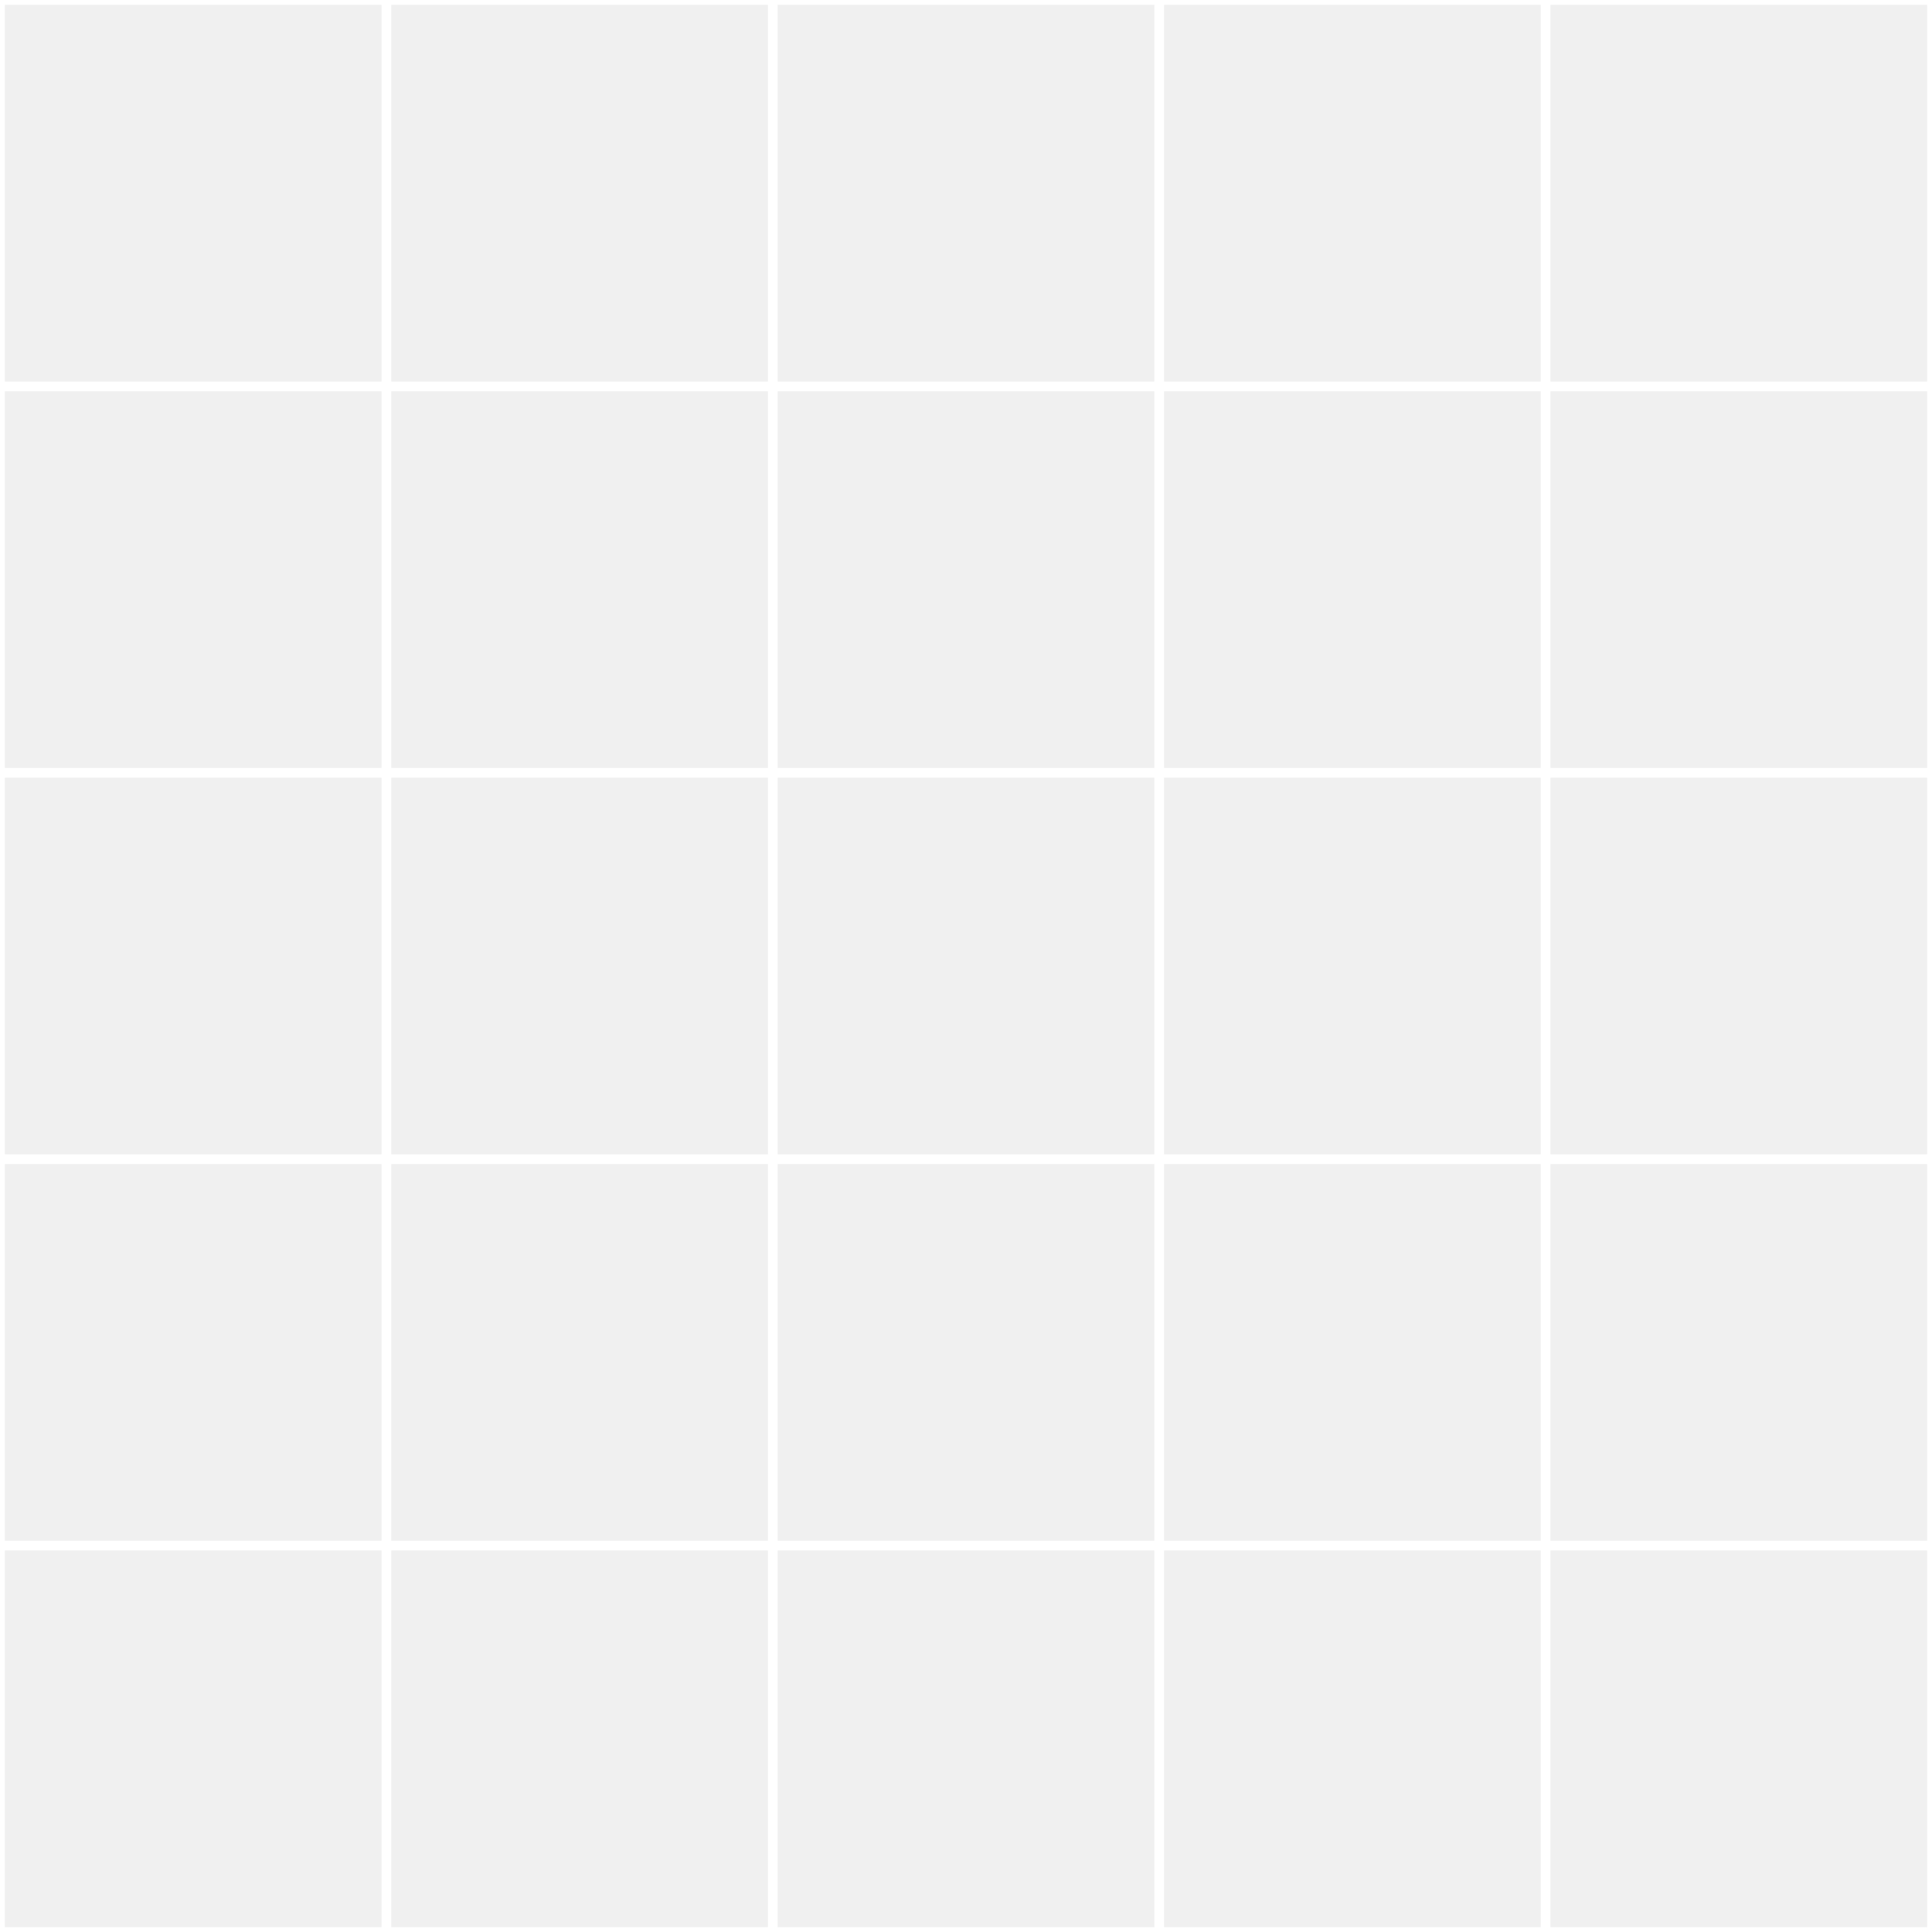
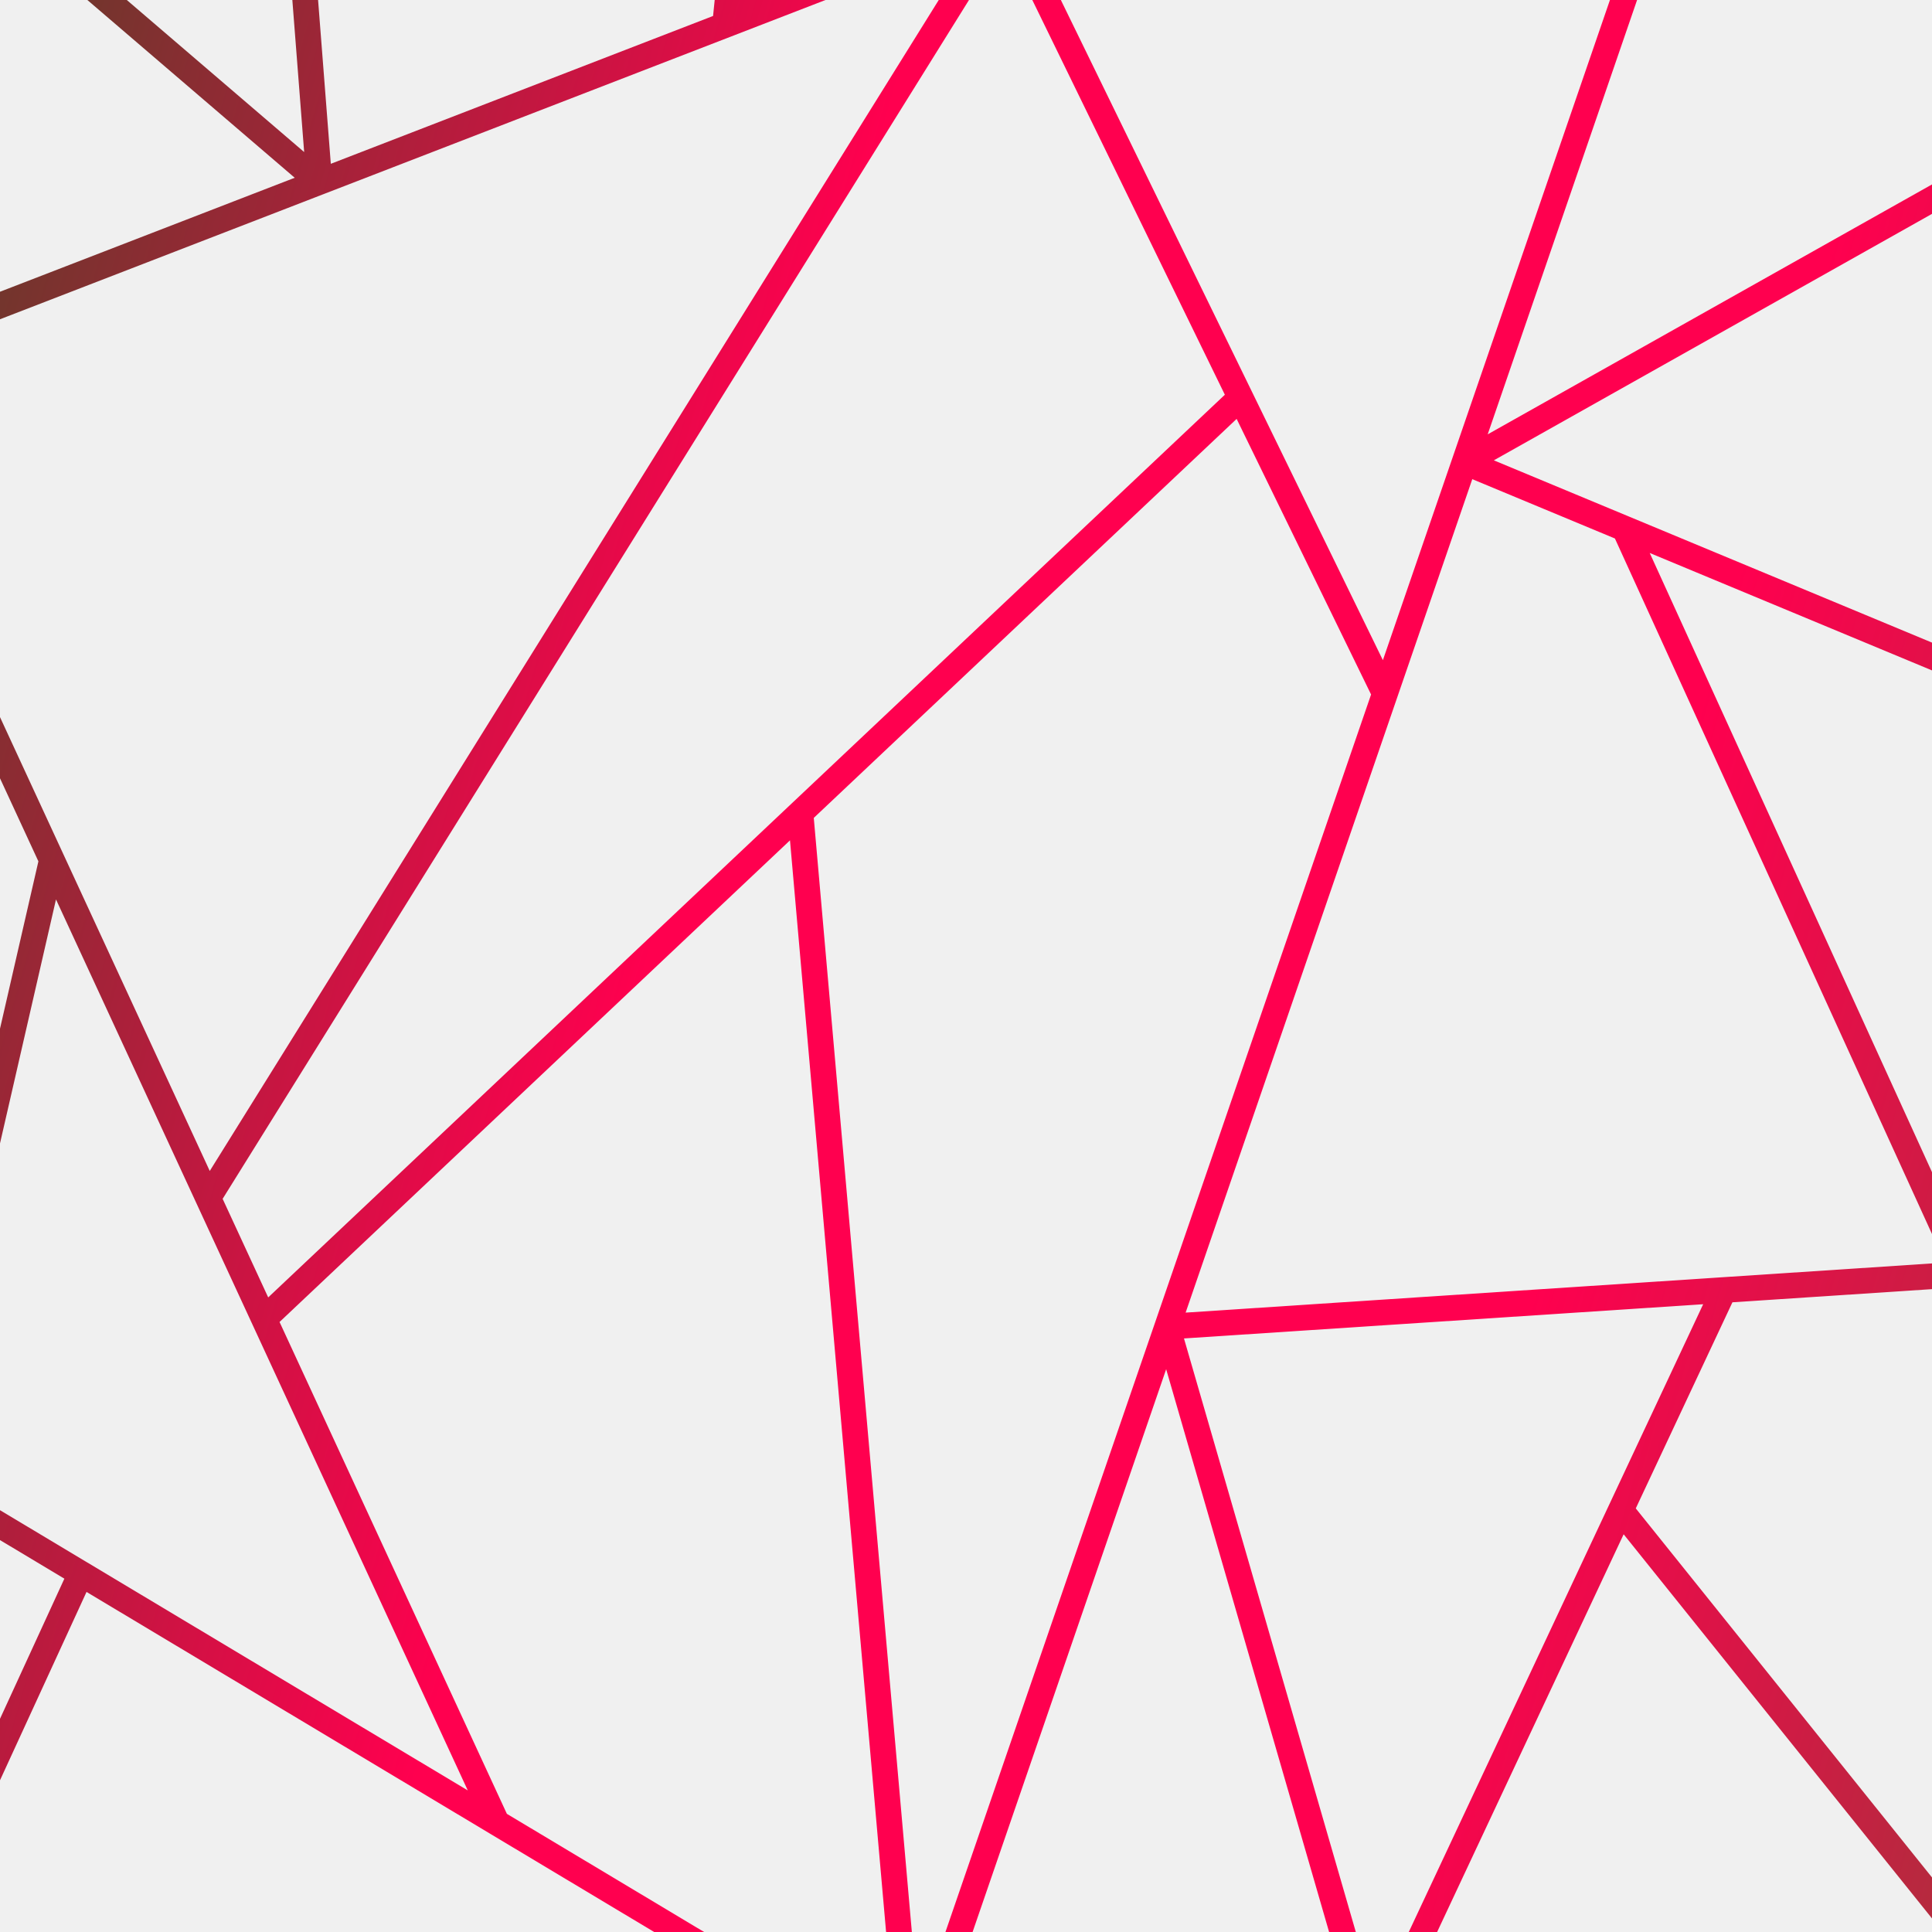
- <svg xmlns="http://www.w3.org/2000/svg" width="100" height="100">
-   <defs>
-     <pattern id="grid" width="20" height="20" patternUnits="userSpaceOnUse">
-       <path d="M 0 0 L 20 0 L 20 20 L 0 20 Z" fill="none" stroke="white" stroke-width="0.5" />
-     </pattern>
-   </defs>
-   <rect width="100" height="100" fill="url(#grid)" />
+ <svg xmlns="http://www.w3.org/2000/svg" version="1.1" id="pattern" x="0px" y="0px" viewBox="0 0 1200 1200" style="enable-background:new 0 0 1200 1200;" xml:space="preserve" fill="#00000000">
+   <g>
+     <polygon points="0,483.401 0,638.942 23.85,535.006  " />
+     <polygon points="1008.472,952.968 892.624,1200 1200,1200 1200,1191.574  " />
+     <path d="M304.436,1138.963L53.743,988.778L26.077,1049L0,1105.765V1200h406.322l-101.716-60.935   C304.55,1139.031,304.493,1138.997,304.436,1138.963z" />
+     <polygon points="604.097,1200 825.525,1200 724.327,850.43  " />
+     <path d="M290.545,1112.059L156.842,822.764c-0.057-0.118-0.111-0.236-0.163-0.353l-34.668-75.012   c0-0.001-0.001-0.002-0.001-0.002L34.778,558.651L0,710.208v227.793l54.308,32.535L290.545,1112.059z" />
+     <path d="M1012.112,320.972c0.012,0.005,0.024,0.01,0.037,0.015L1200,399.135V132.835L927.85,285.919   L1012.112,320.972z" />
+     <polygon points="1200,728.059 1200,416.4 1024.672,343.463  " />
+     <path d="M959.148,316.204l-44.688-18.59l-46.712,135.817L736.414,815.287l333.701-21.99   c0.127-0.011,0.257-0.021,0.386-0.027L1200,784.737v-18.249l-196.946-432.018L959.148,316.204z" />
+     <path d="M717.461,821.388l134.14-390.02l-83.504-171.186L505.45,508.01L566.37,1200h20.872l130.186-378.518   C717.439,821.45,717.449,821.417,717.461,821.388z" />
+     <polygon points="1016.008,936.896 1200,1166.107 1200,800.712 1076.043,808.881  " />
+     <path d="M999.536,934.485l58.339-124.408L735.39,831.329L842.121,1200h32.899l124.386-265.242   C999.448,934.666,999.489,934.575,999.536,934.485z" />
+     <path d="M583.071,0H512.73L201.344,120.429c-0.074,0.03-0.149,0.059-0.225,0.088L0,198.3v247.106   l130.283,281.899L583.071,0z" />
+     <polygon points="54.265,0 0,0 0,181.209 183.052,110.413  " />
+     <polygon points="181.579,0 78.755,0 188.921,94.449  " />
+     <path d="M138.283,744.616l28.3,61.231l325.082-306.745c0.029-0.026,0.057-0.053,0.086-0.081l269.027-253.848   L641.184,0h-39.336l-176.23,283.075L138.283,744.616z" />
+     <polygon points="173.635,821.107 314.827,1126.606 437.34,1200 550.368,1200 490.677,521.951  " />
+     <polygon points="858.935,410.044 999.963,0 658.919,0 777.673,243.453  " />
+     <polygon points="1200,114.547 1200,0 1016.82,0 924.034,269.777  " />
+     <polygon points="0,956.583 0,1067.583 39.987,980.538  " />
+     <polygon points="442.902,9.916 443.909,0 197.566,0 205.475,101.742  " />
+     <linearGradient id="SVGID_1_" gradientUnits="userSpaceOnUse" x1="-1022.231" y1="-15.706" x2="4344.982" y2="725.424" gradientTransform="matrix(0.9902 0.1396 -0.1396 0.9902 89.1678 -77.639)">
+       <stop offset="0" style="stop-color:#FF004F" />
+       <stop offset="0.094" style="stop-color:#FF004F" />
+       <stop offset="0.164" style="stop-color:#544125" />
+       <stop offset="0.277" style="stop-color:#FF004F" />
+       <stop offset="0.385" style="stop-color:#FF004F" />
+       <stop offset="0.513" style="stop-color:#6B542D" />
+       <stop offset="0.62" style="stop-color:#FF004F" />
+       <stop offset="0.683" style="stop-color:#FF004F" />
+       <stop offset="0.774" style="stop-color:#58411A" />
+       <stop offset="0.892" style="stop-color:#FF004F" />
+       <stop offset="1" style="stop-color:#FF004F" />
+     </linearGradient>
+     <path style="fill:url(#SVGID_1_);" d="M201.344,120.429L512.73,0h-68.822l-1.007,9.916l-237.427,91.826L197.566,0h-15.987   l7.342,94.449L78.755,0h-24.49l128.787,110.413L0,181.209V198.3l201.119-77.783C201.195,120.488,201.27,120.459,201.344,120.429z" />
+     <linearGradient id="SVGID_00000103250901814435323640000006603098054480939667_" gradientUnits="userSpaceOnUse" x1="-1072.52" y1="348.247" x2="4294.946" y2="1089.412" gradientTransform="matrix(0.9902 0.1396 -0.1396 0.9902 89.1678 -77.639)">
+       <stop offset="0" style="stop-color:#FF004F" />
+       <stop offset="0.094" style="stop-color:#FF004F" />
+       <stop offset="0.164" style="stop-color:#544125" />
+       <stop offset="0.277" style="stop-color:#FF004F" />
+       <stop offset="0.385" style="stop-color:#FF004F" />
+       <stop offset="0.513" style="stop-color:#6B542D" />
+       <stop offset="0.62" style="stop-color:#FF004F" />
+       <stop offset="0.683" style="stop-color:#FF004F" />
+       <stop offset="0.774" style="stop-color:#58411A" />
+       <stop offset="0.892" style="stop-color:#FF004F" />
+       <stop offset="1" style="stop-color:#FF004F" />
+     </linearGradient>
+     <path style="fill:url(#SVGID_00000103250901814435323640000006603098054480939667_);" d="M1200,1191.574v-25.467l-183.992-229.211   l60.034-128.015L1200,800.712v-15.975l-129.499,8.534c-0.129,0.005-0.259,0.016-0.386,0.027l-333.701,21.99l131.334-381.856   l46.712-135.817l44.688,18.59l43.906,18.265L1200,766.488v-38.429l-175.328-384.596L1200,416.4v-17.265l-187.852-78.148   c-0.012-0.005-0.024-0.01-0.037-0.015l-84.262-35.053L1200,132.835v-18.288l-275.966,155.23L1016.82,0h-16.857L858.935,410.044   l-81.262-166.59L658.919,0h-17.735l119.594,245.174L491.751,499.021c-0.029,0.028-0.058,0.055-0.086,0.081L166.583,805.847   l-28.3-61.231l287.335-461.541L601.848,0h-18.777L130.283,727.305L0,445.405v37.996l23.85,51.605L0,638.942v71.267l34.778-151.558   l87.232,188.746c0,0.001,0.001,0.001,0.001,0.002l34.668,75.012c0.052,0.117,0.106,0.235,0.163,0.353l133.703,289.295   L54.308,970.536L0,938.001v18.581l39.987,23.955L0,1067.583v38.182L26.077,1049l27.666-60.222l250.693,150.185   c0.057,0.034,0.114,0.068,0.17,0.103L406.322,1200h31.018l-122.513-73.394L173.635,821.107l317.042-299.156L550.368,1200h16.001   L505.45,508.01l262.647-247.829l83.504,171.186l-134.14,390.02c-0.012,0.03-0.022,0.062-0.034,0.095L587.241,1200h16.855   l120.23-349.569L825.525,1200h16.595L735.39,831.329l322.485-21.252l-58.339,124.408c-0.047,0.09-0.089,0.181-0.13,0.272   L875.02,1200h17.604l115.848-247.032L1200,1191.574z" />
+   </g>
</svg>
